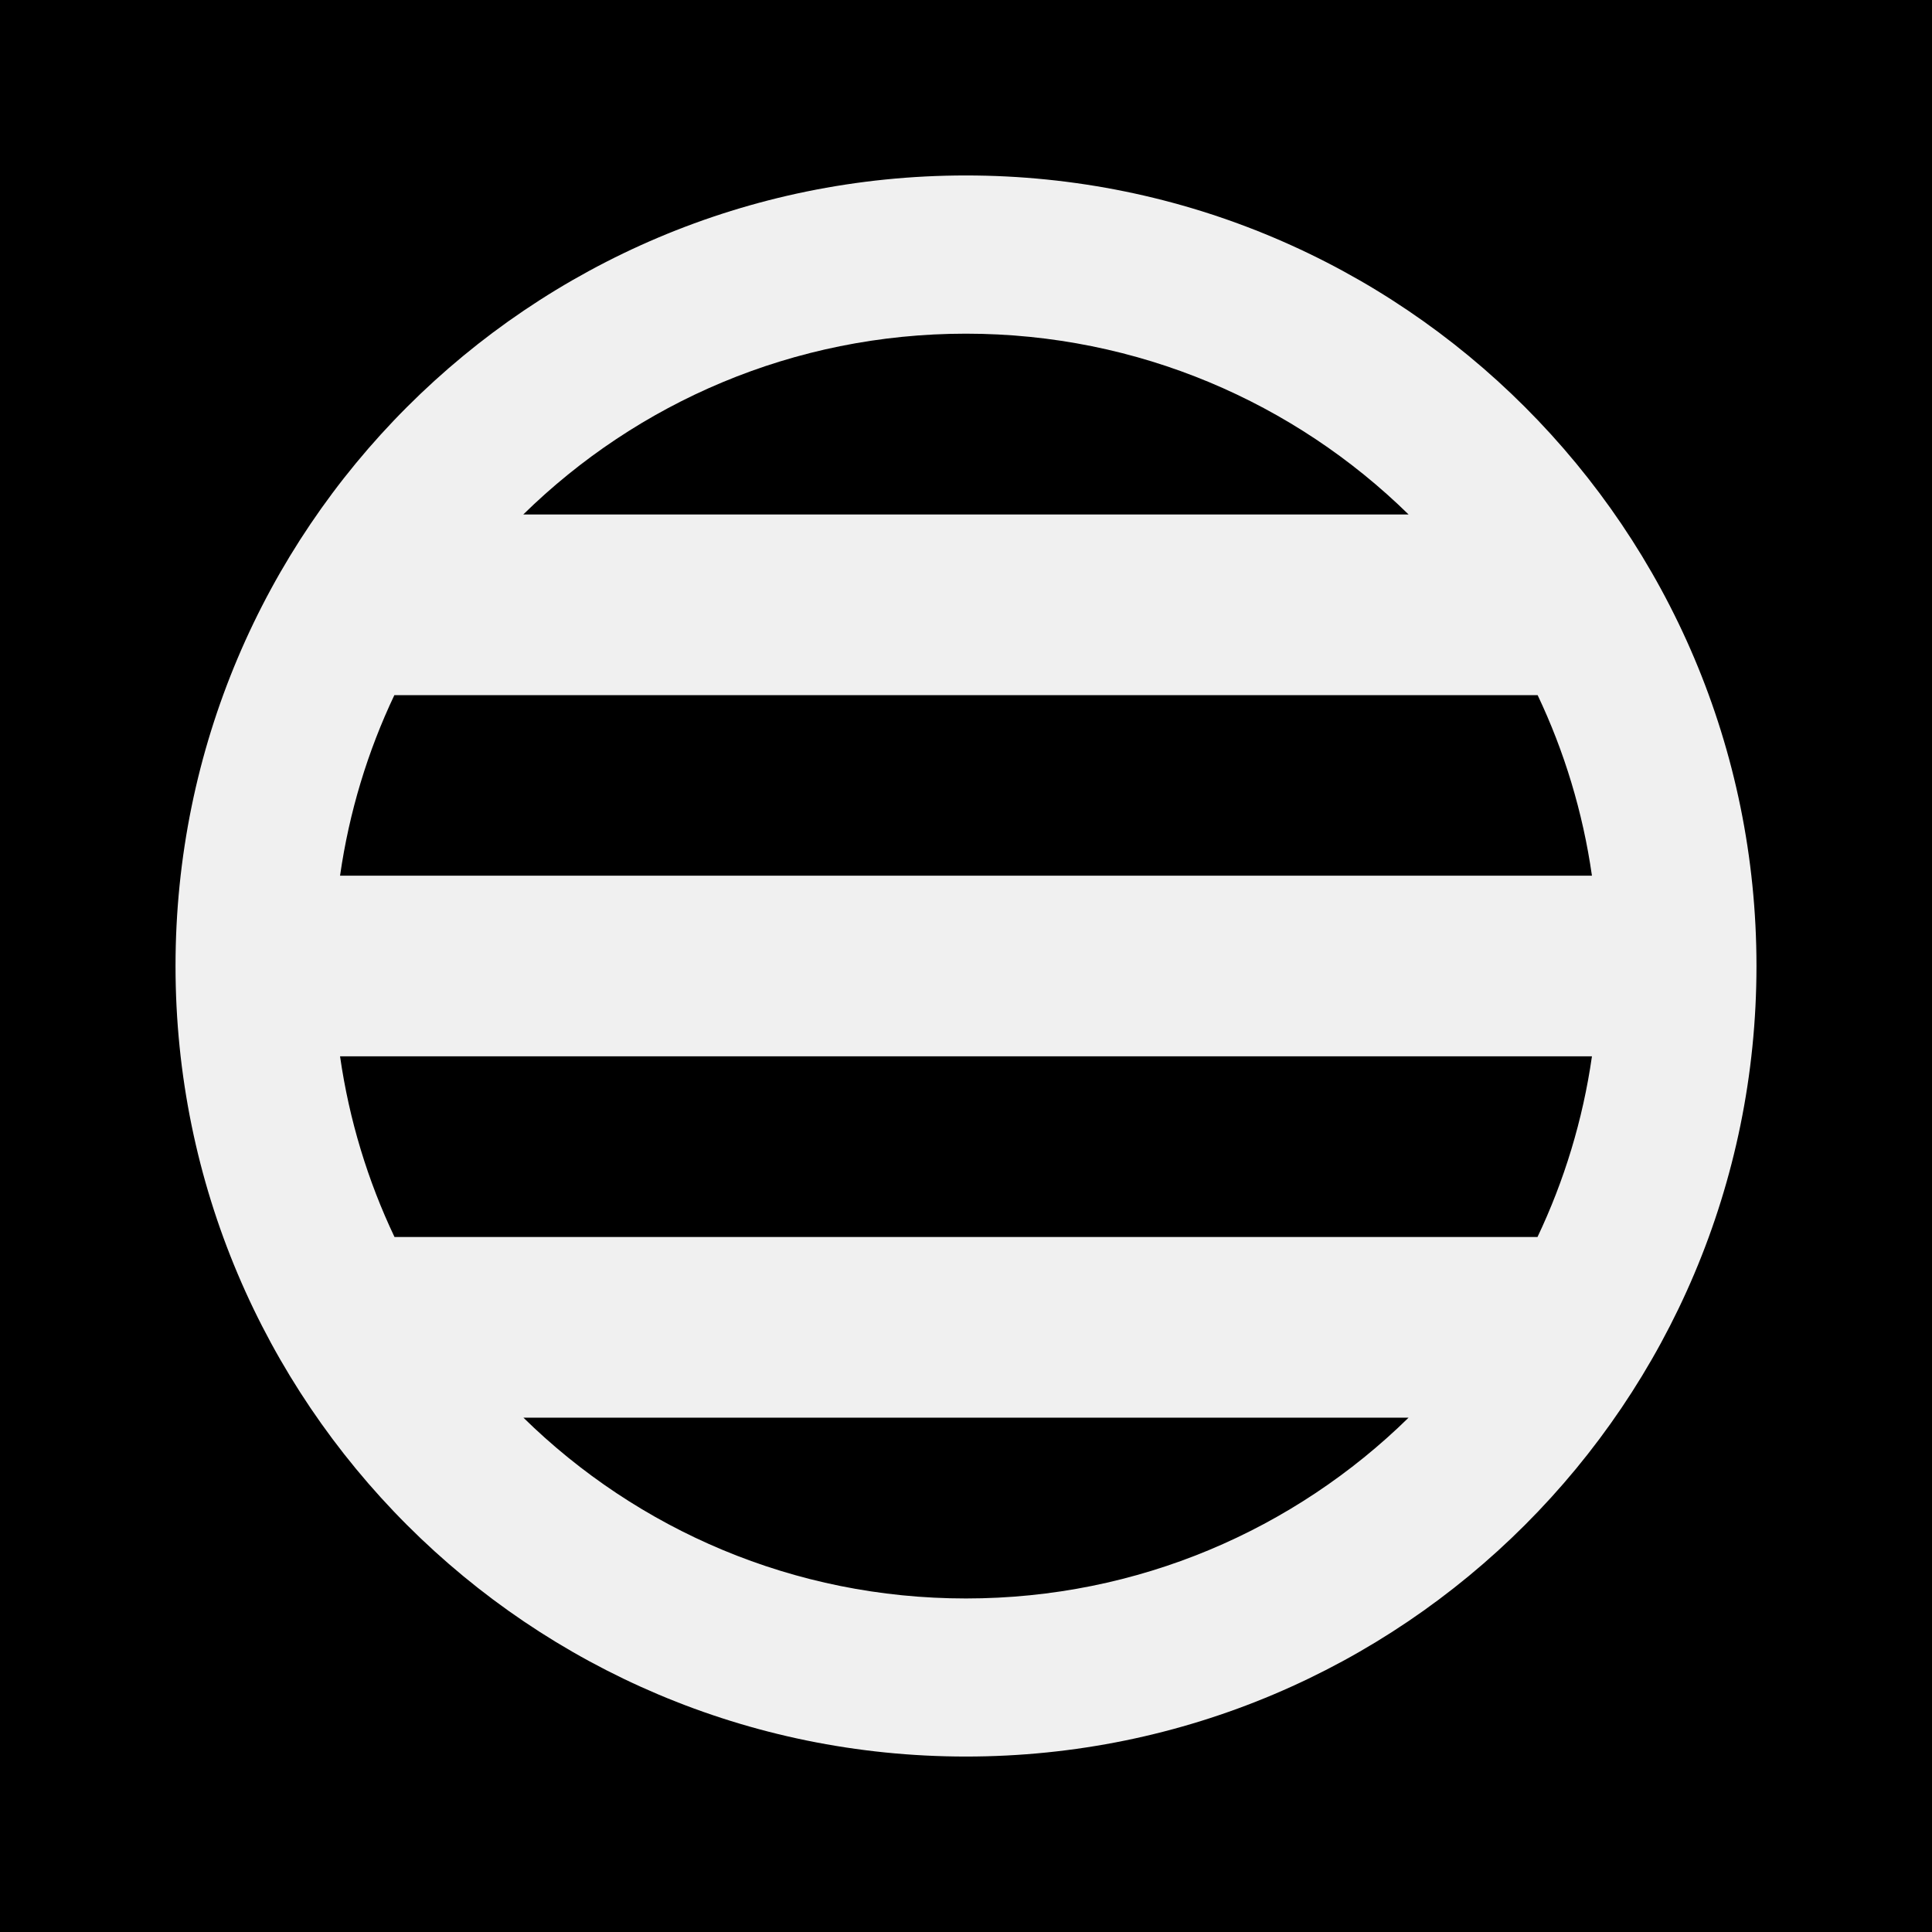
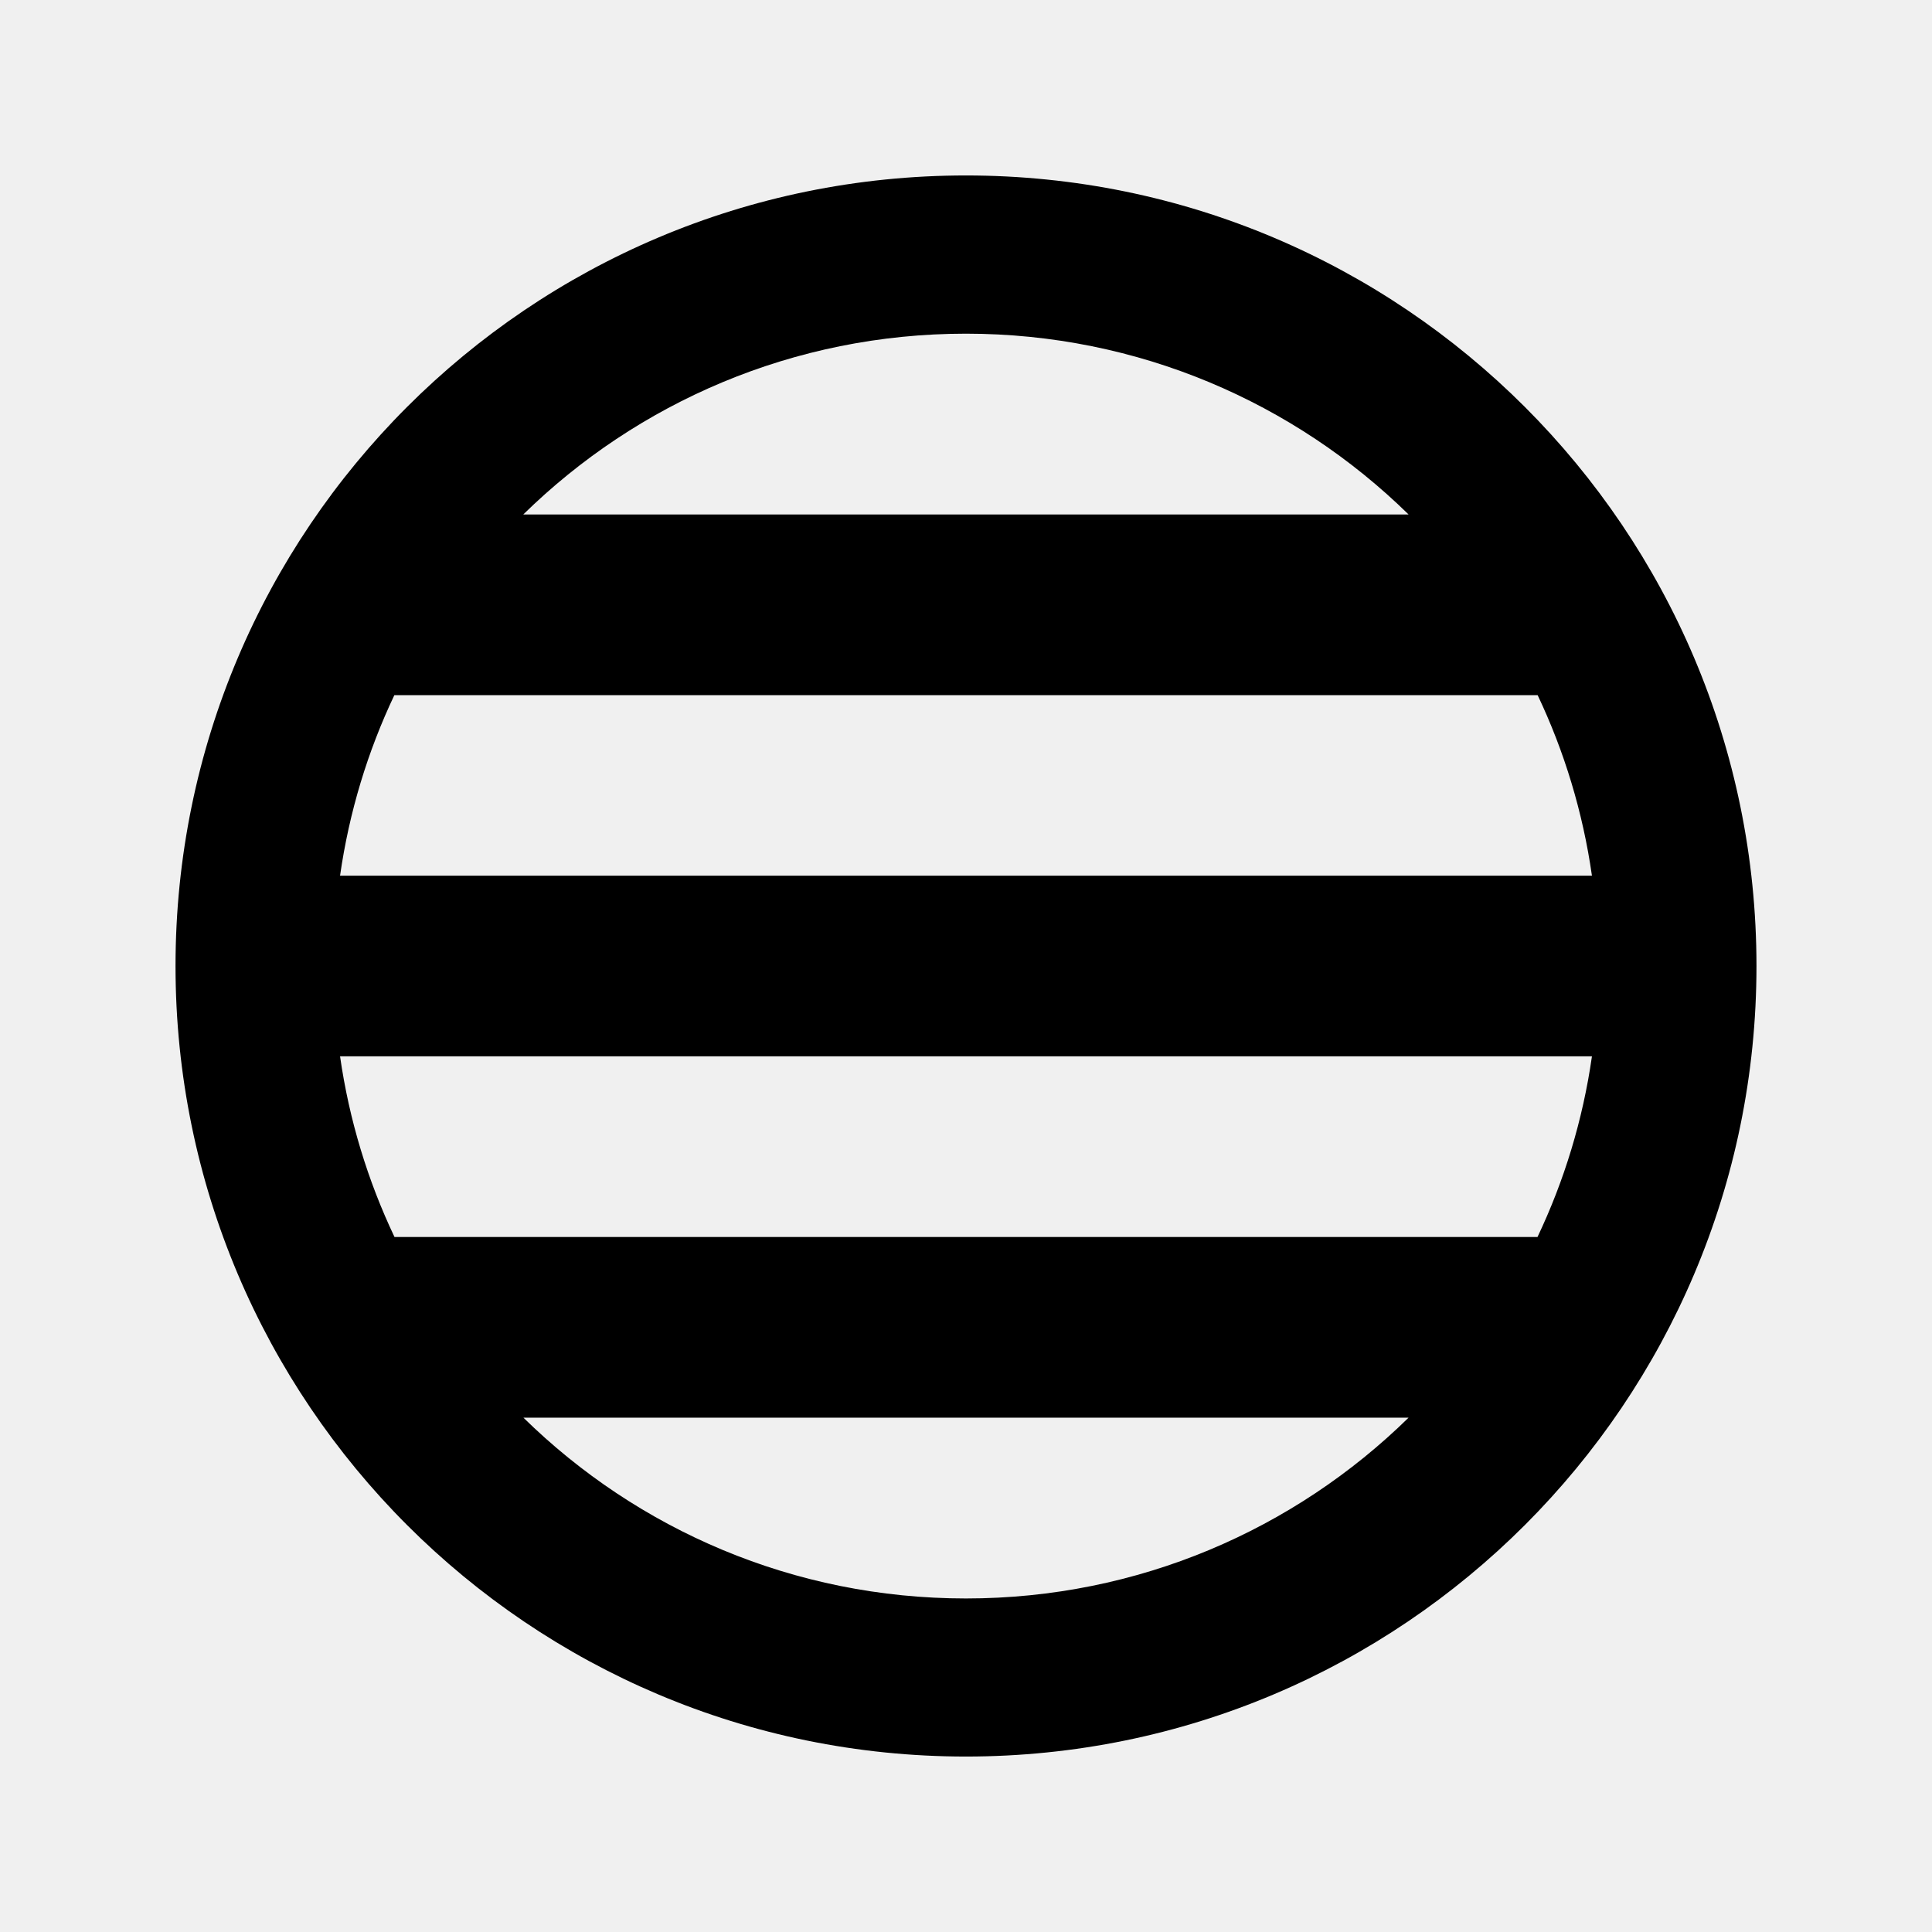
<svg xmlns="http://www.w3.org/2000/svg" viewBox="0 0 679.401 679.401">
  <defs>
    <mask id="ink-maru-ni-mitsubiki" maskUnits="userSpaceOnUse" x="0.0" y="0.0" width="679.401" height="679.401">
      <defs />
      <g transform="translate(517.3255,314.6067)">
-         <rect width="679.401" height="679.401" x="-517.326" y="-314.607" style="fill-opacity:1;stroke:none" fill="white" />
-         <path d="m -177.649,-252.906 c -153.531,0 -277.953,124.469 -277.953,278 0,153.531 124.422,278 277.953,278 153.531,0 278,-124.469 278,-278 0,-153.531 -124.469,-278 -278,-278 z m 0,55.638 c 60.609,0 115.545,24.267 155.663,63.579 l -311.326,0 c 40.107,-39.321 95.047,-63.579 155.663,-63.579 z m -200.996,127.111 402.039,0 c 9.363,19.724 15.891,41.086 19.097,63.485 l -440.234,0 c 3.205,-22.401 9.737,-43.76 19.097,-63.485 z m -19.097,127.017 440.234,0 c -3.21,22.425 -9.766,43.785 -19.145,63.532 l -401.944,0 c -9.375,-19.747 -15.936,-41.107 -19.145,-63.532 z m 64.477,127.064 311.279,0 c -40.114,39.33 -95.055,63.579 -155.663,63.579 -60.608,0 -115.514,-24.25 -155.616,-63.579 z" style="fill-opacity:1;stroke:none" fill="black" />
+         <rect width="679.401" height="679.401" x="-517.326" y="-314.607" style="fill-opacity:1;stroke:none" fill="black" />
+         <path d="m -177.649,-252.906 c -153.531,0 -277.953,124.469 -277.953,278 0,153.531 124.422,278 277.953,278 153.531,0 278,-124.469 278,-278 0,-153.531 -124.469,-278 -278,-278 z m 0,55.638 c 60.609,0 115.545,24.267 155.663,63.579 l -311.326,0 c 40.107,-39.321 95.047,-63.579 155.663,-63.579 z m -200.996,127.111 402.039,0 c 9.363,19.724 15.891,41.086 19.097,63.485 l -440.234,0 c 3.205,-22.401 9.737,-43.76 19.097,-63.485 z m -19.097,127.017 440.234,0 c -3.21,22.425 -9.766,43.785 -19.145,63.532 l -401.944,0 c -9.375,-19.747 -15.936,-41.107 -19.145,-63.532 z m 64.477,127.064 311.279,0 c -40.114,39.33 -95.055,63.579 -155.663,63.579 -60.608,0 -115.514,-24.25 -155.616,-63.579 z" style="fill-opacity:1;stroke:none" fill="white" />
      </g>
    </mask>
  </defs>
  <rect x="0.0" y="0.0" width="679.401" height="679.401" fill="currentColor" mask="url(#ink-maru-ni-mitsubiki)" />
  <defs />
</svg>
